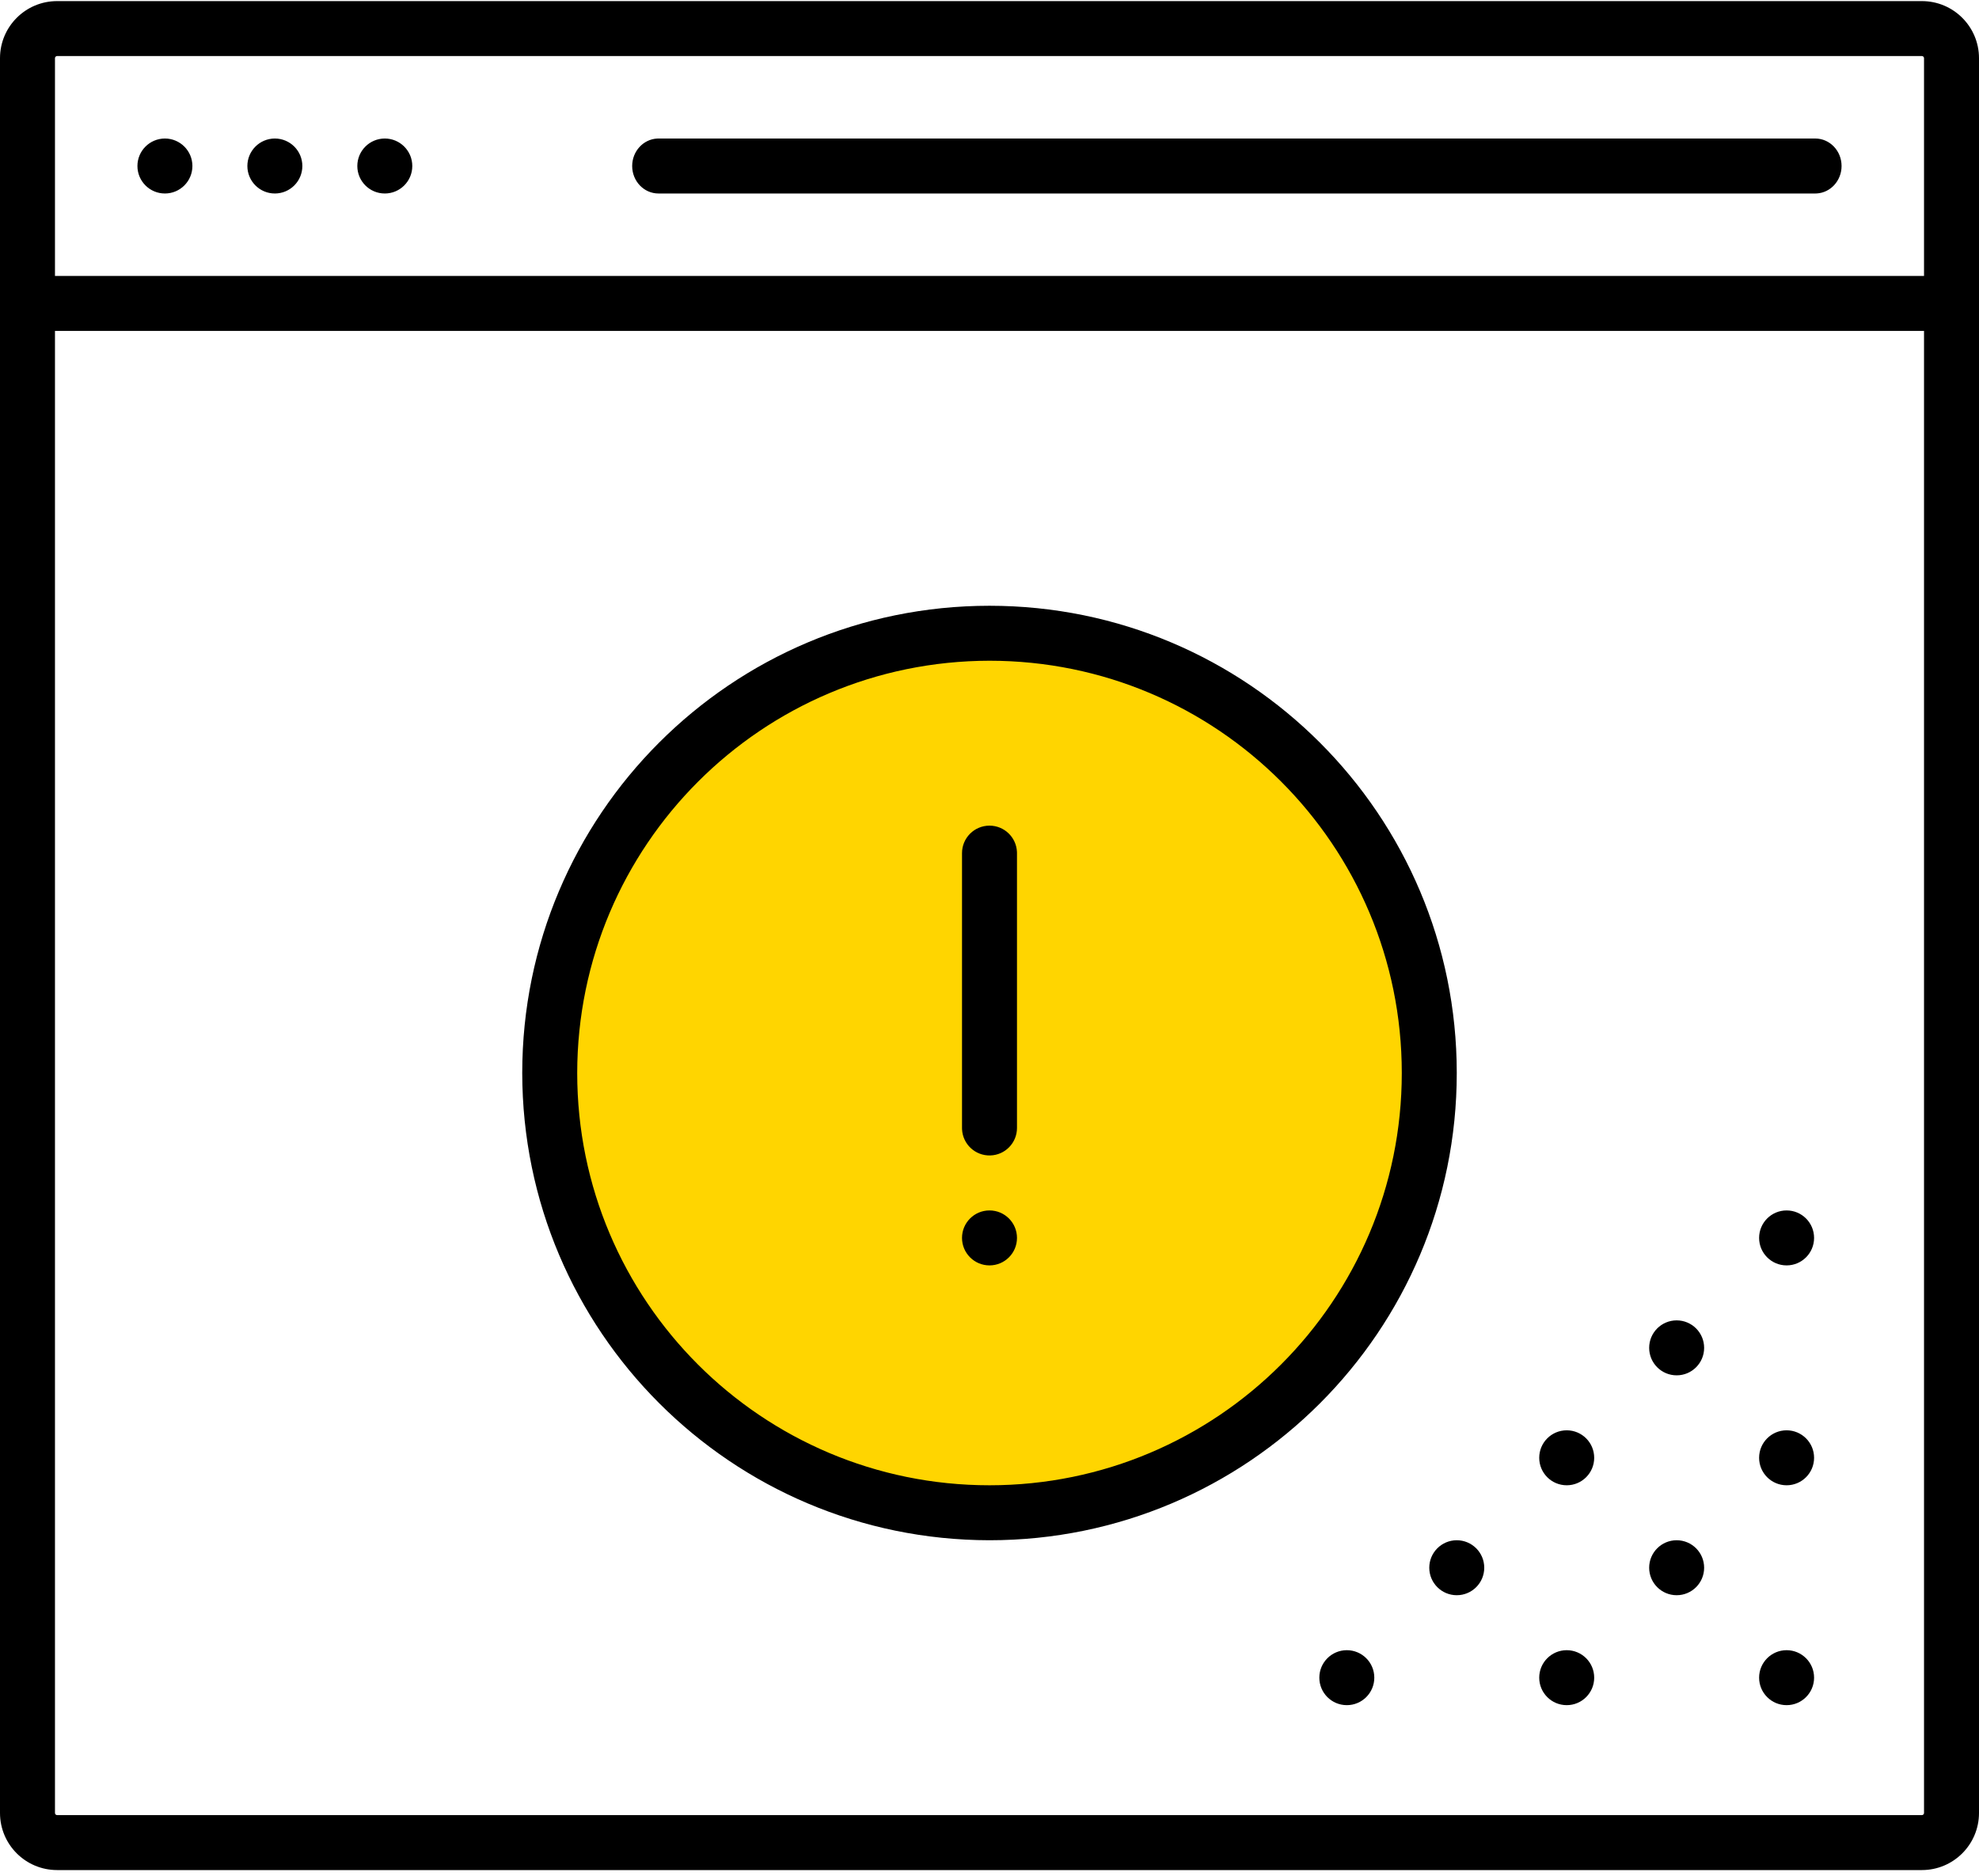
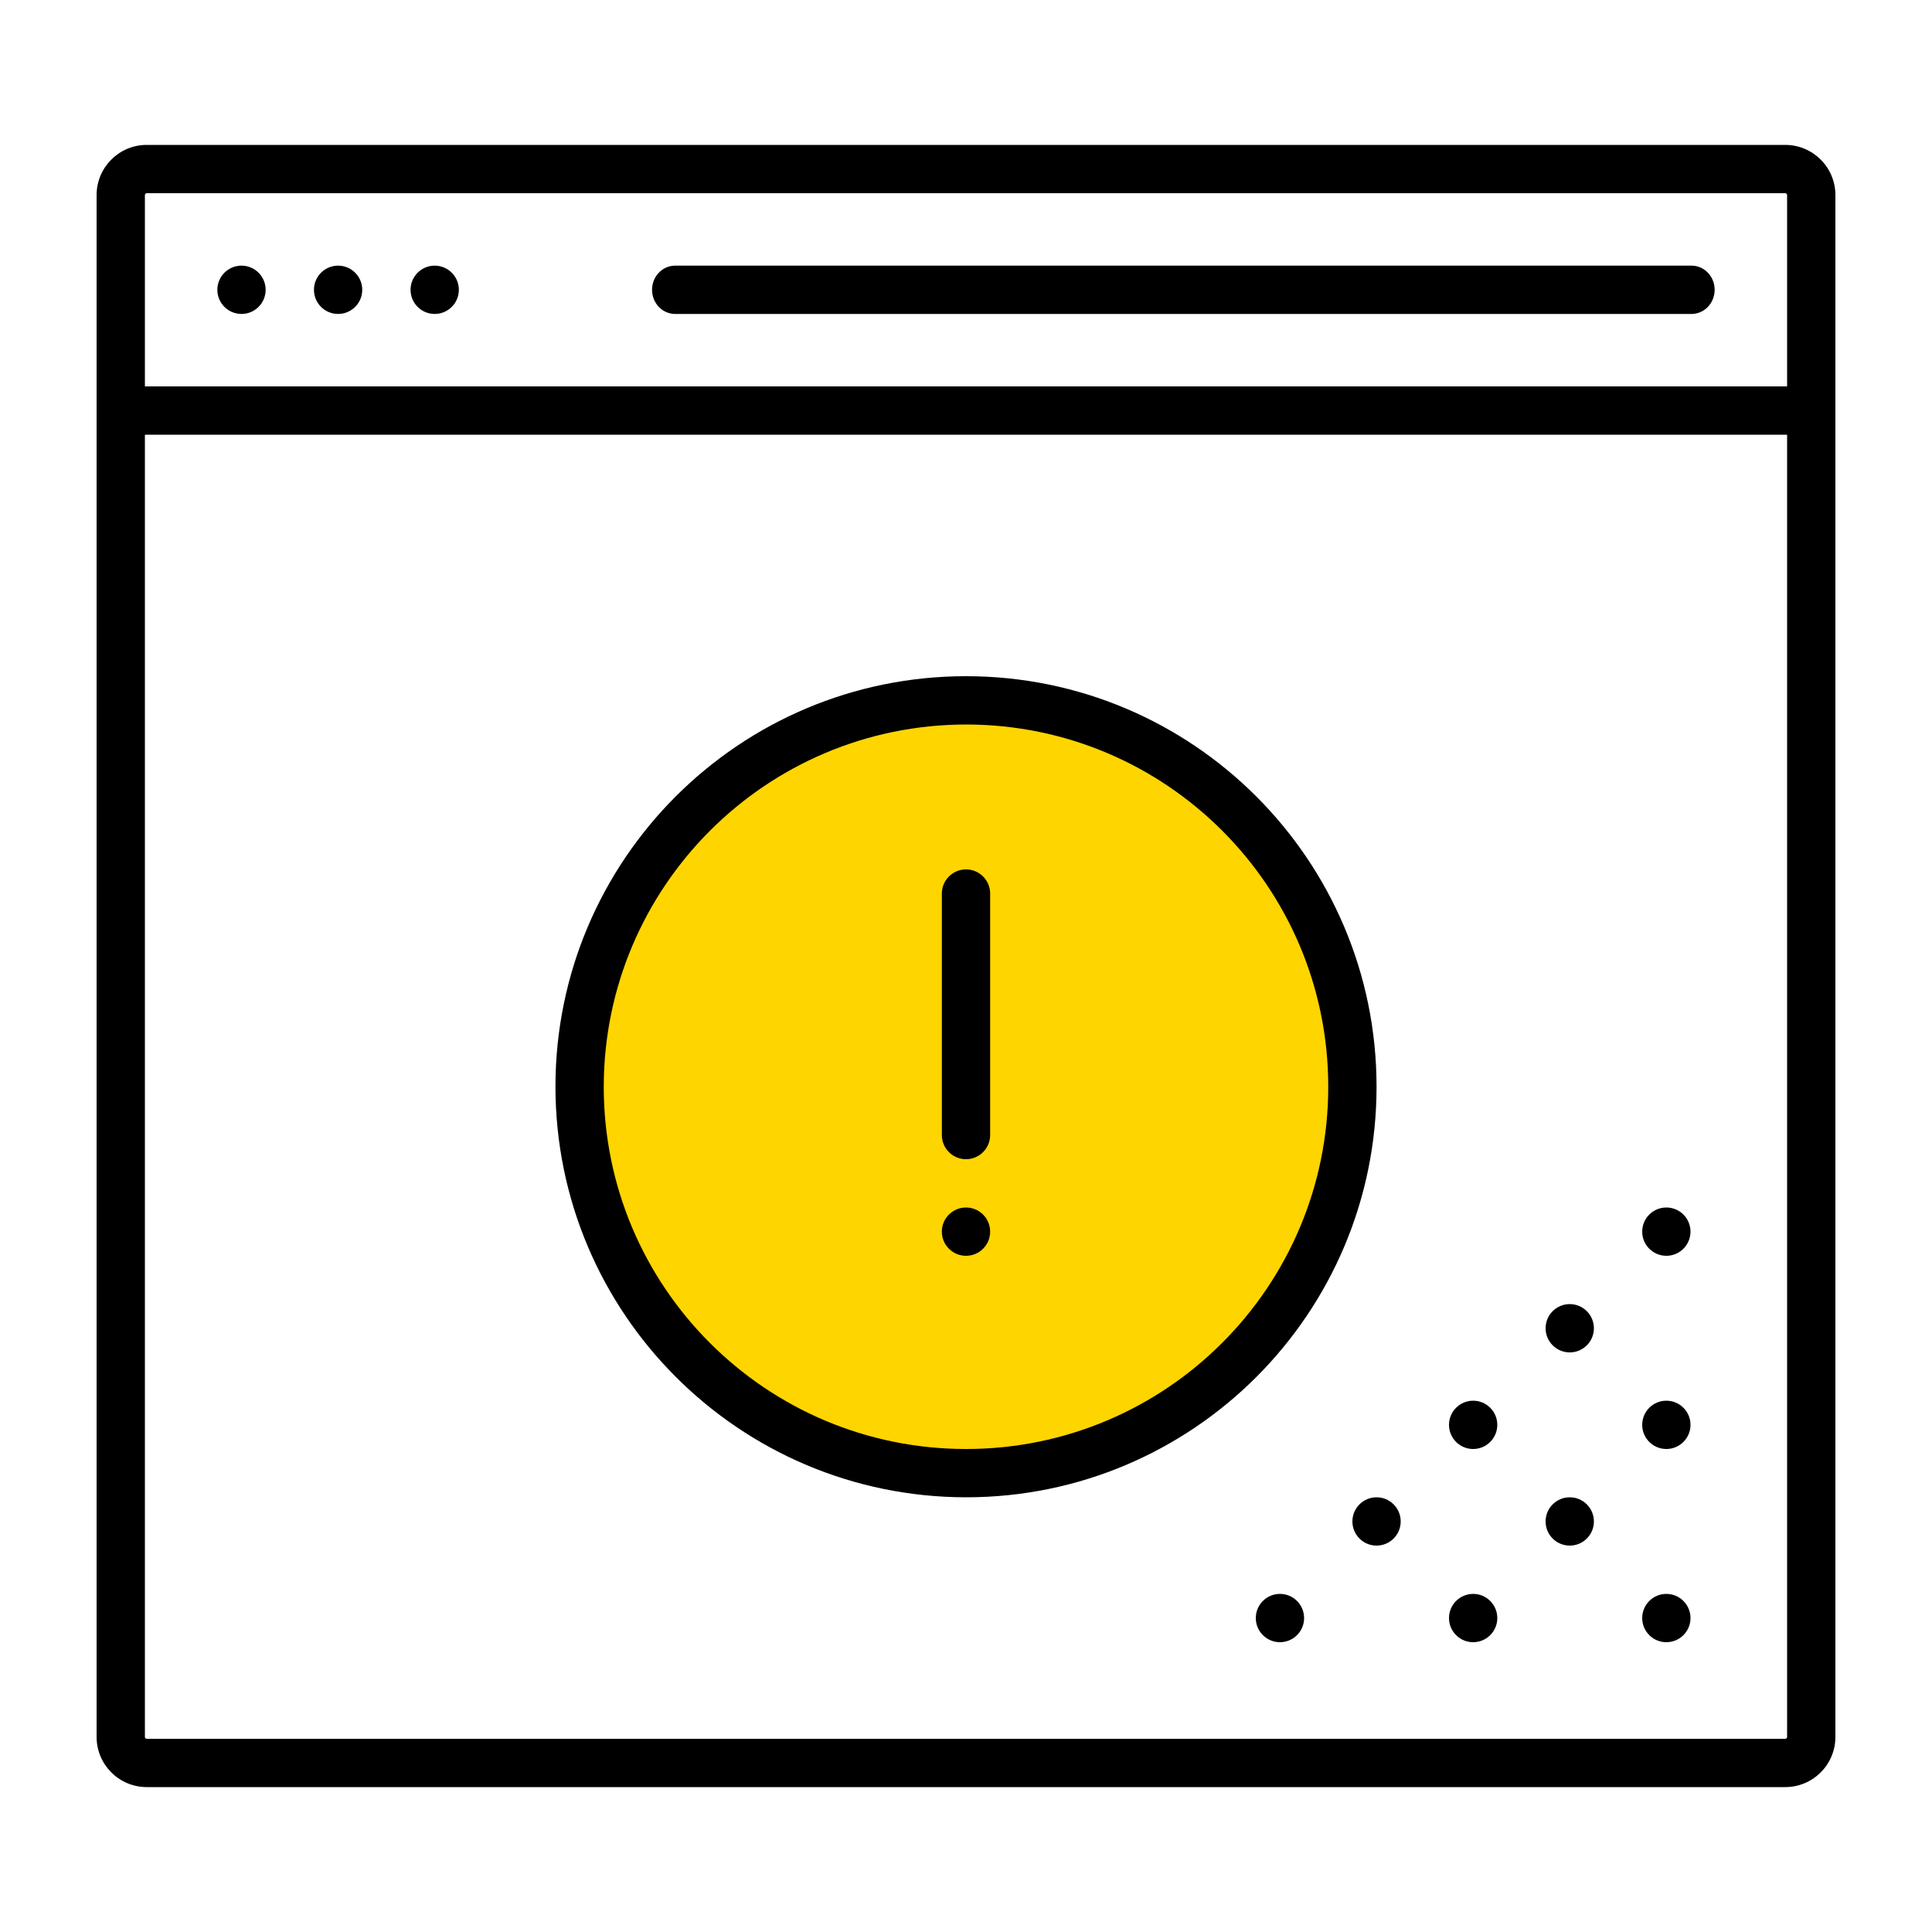
- <svg xmlns="http://www.w3.org/2000/svg" viewBox="0 0 288 273">
-   <g transform="translate(-16 -23.84)" fill="none" fill-rule="evenodd">
+ <svg xmlns="http://www.w3.org/2000/svg" width="320" height="320">
+   <g fill="none" fill-rule="evenodd">
    <circle fill="#FFD500" cx="160" cy="180" r="62" />
    <path d="M295.7 24a8.31 8.31 0 018.3 8.3v255.4a8.31 8.31 0 01-8.3 8.3H24.3a8.31 8.31 0 01-8.3-8.3V32.3a8.31 8.31 0 018.3-8.3zm.3 48H24v215.7a.31.31 0 00.3.3h271.4a.31.31 0 00.3-.3V72zm-20 192a4 4 0 110 8 4 4 0 010-8zm-32 0a4 4 0 110 8 4 4 0 010-8zm-32 0a4 4 0 110 8 4 4 0 010-8zm48-16a4 4 0 110 8 4 4 0 010-8zm-32 0a4 4 0 110 8 4 4 0 010-8zm-68-136c37.555 0 68 30.445 68 68s-30.445 68-68 68c-37.54-.039-67.961-30.46-68-68 0-37.555 30.445-68 68-68zm84 120a4 4 0 110 8 4 4 0 010-8zm32 0a4 4 0 110 8 4 4 0 010-8zM160 120c-33.121.039-59.961 26.879-60 60 0 33.137 26.863 60 60 60s60-26.863 60-60-26.863-60-60-60zm100 96a4 4 0 110 8 4 4 0 010-8zm16-16a4 4 0 110 8 4 4 0 010-8zm-116 0a4 4 0 110 8 4 4 0 010-8zm0-56a4 4 0 013.995 3.8l.005.2v40a4 4 0 01-7.995.2L156 188v-40a4 4 0 014-4zM295.7 32H24.3a.31.31 0 00-.3.3V64h272V32.3a.31.31 0 00-.3-.3zm-15.526 12c2.113 0 3.826 1.79 3.826 4 0 2.14-1.608 3.888-3.63 3.995l-.196.005H111.826c-2.113 0-3.826-1.79-3.826-4 0-2.14 1.608-3.888 3.63-3.995l.196-.005h168.348zM72 44a4 4 0 110 8 4 4 0 010-8zm-16 0a4 4 0 110 8 4 4 0 010-8zm-16 0a4 4 0 110 8 4 4 0 010-8z" fill="#000" fill-rule="nonzero" />
  </g>
</svg>
